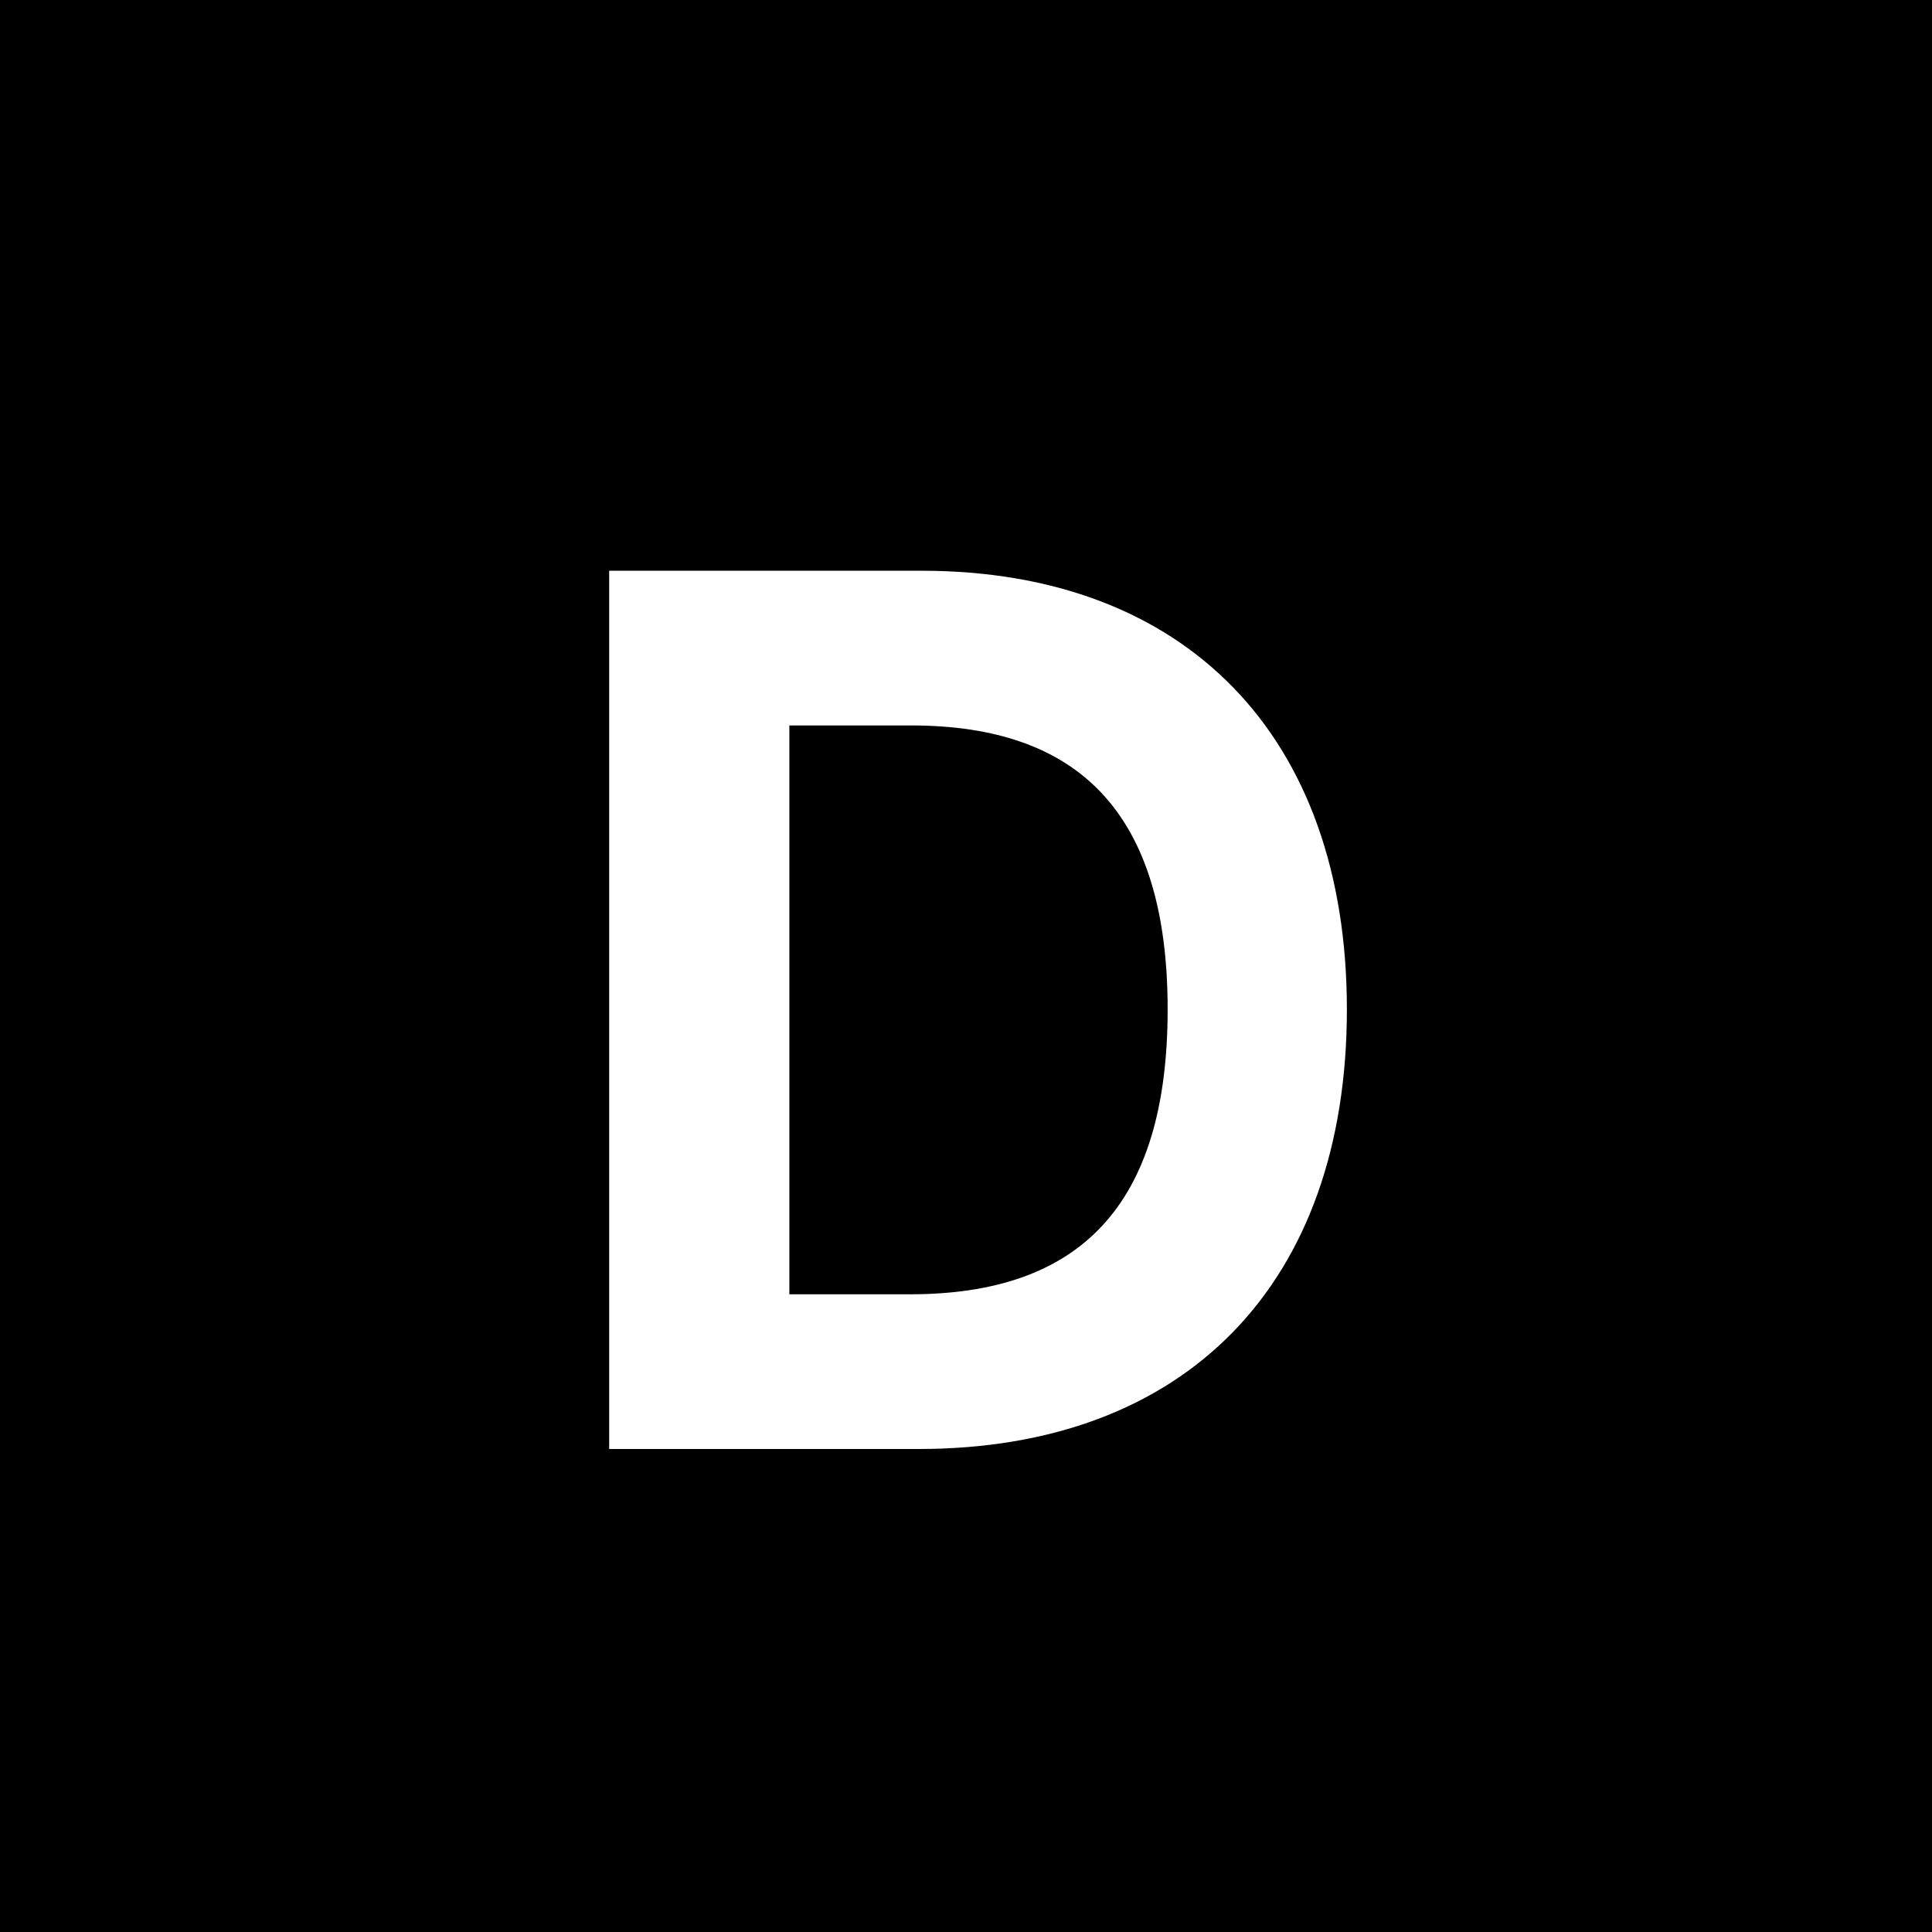
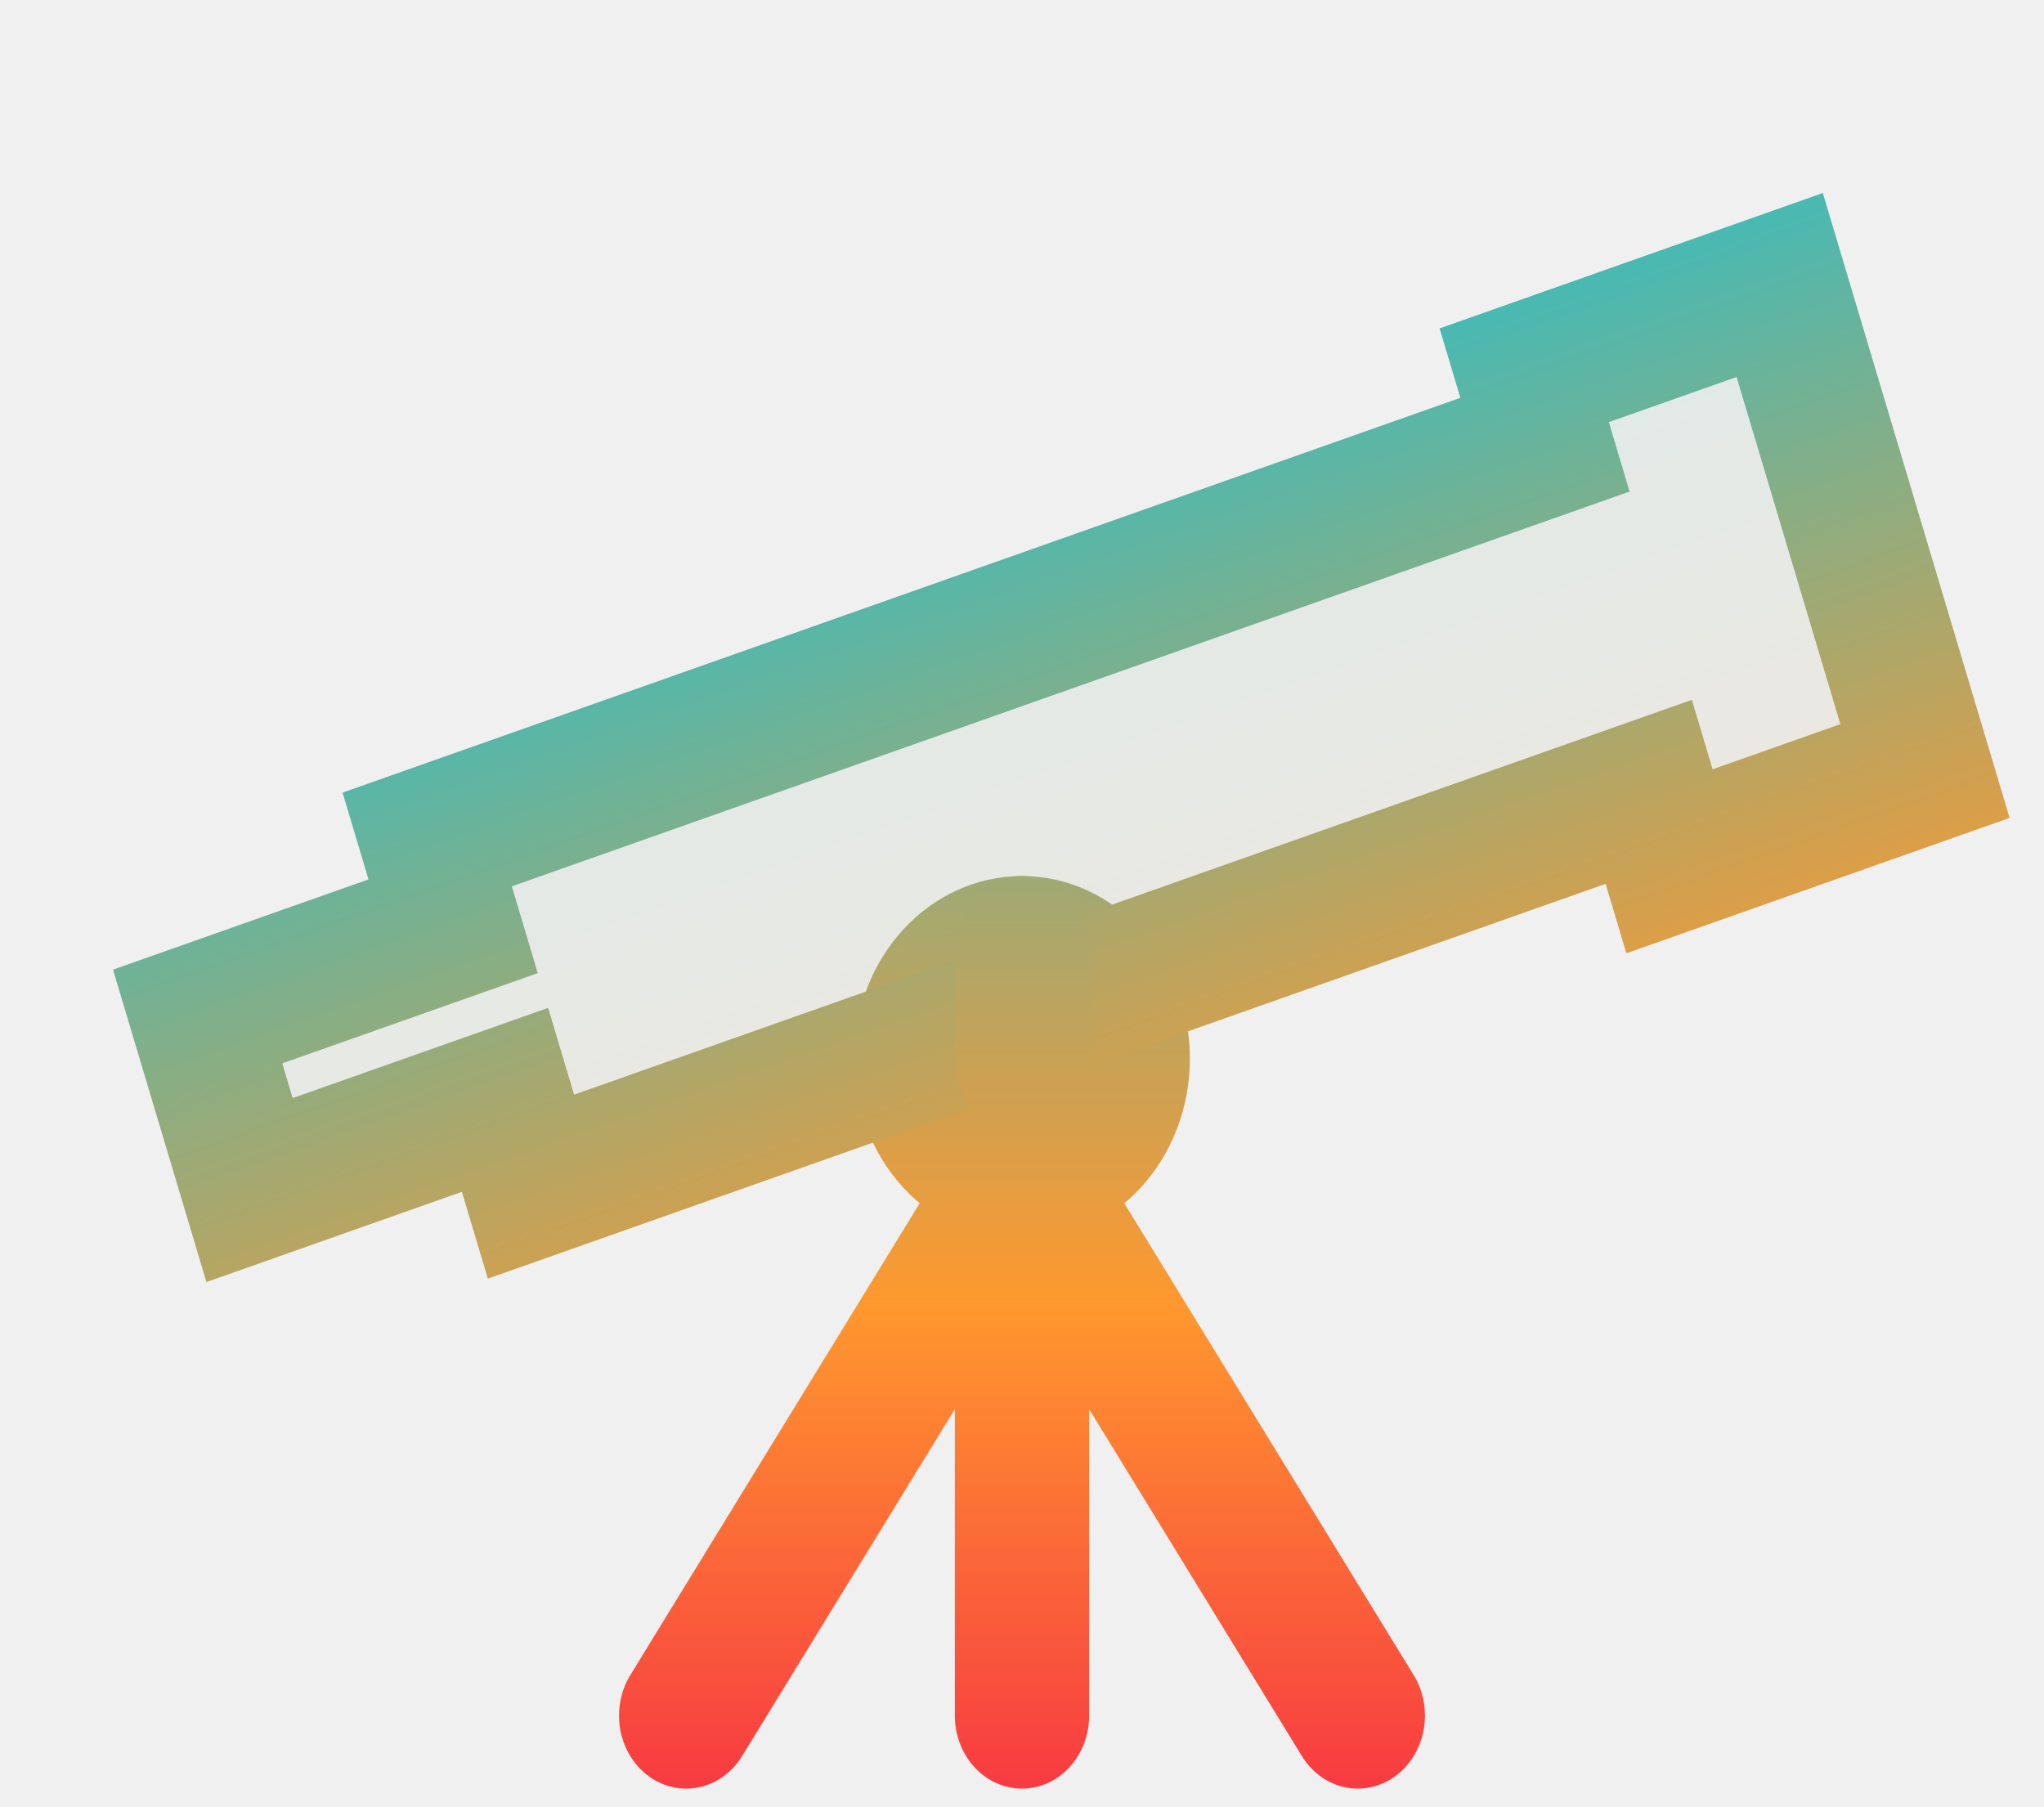
- <svg xmlns="http://www.w3.org/2000/svg" width="32" height="32" viewBox="0 0 32 32" fill="none">
-   <rect width="32" height="32" fill="#000000" />
-   <text x="16" y="24" text-anchor="middle" fill="#FFFFFF" font-family="system-ui, -apple-system, sans-serif" font-size="20" font-weight="bold">D</text>
+ <svg xmlns="http://www.w3.org/2000/svg" width="112" height="99" viewBox="0 0 112 99" fill="none">
+   <defs>
+     <linearGradient id="g" x1="56" y1="0" x2="56" y2="99" gradientUnits="userSpaceOnUse">
+       <stop offset=".001" stop-color="#36619D" />
+       <stop offset=".21" stop-color="#2FBEC5" />
+       <stop offset=".723" stop-color="#FF982E" />
+       <stop offset=".988" stop-color="#F73B41" />
+     </linearGradient>
+   </defs>
+   <g transform="translate(56 0) scale(0.92 1) translate(-56 0)">
+     <g stroke="url(#g)" stroke-width="8" stroke-linecap="round" stroke-linejoin="round" fill="none">
+       <path d="M56 64 L36 94" />
+       <path d="M56 64 L56 94" />
+       <path d="M56 64 L76 94" />
+       <path d="M56 58 L56 64" />
+       <circle cx="56" cy="58" r="6" />
+     </g>
+     <g transform="rotate(-18 56 45)">
+       <path d="M6 40            H22 V35            H92 V31            H108 V59            H92 V55            H22 V50            H6 Z" fill="url(#g)" opacity="0.10" />
+       <path d="M6 40            H22 V35            H92 V31            H108 V59            H92 V55            H22 V50            H6 Z" stroke="url(#g)" stroke-width="8" stroke-linecap="butt" stroke-linejoin="miter" stroke-miterlimit="10" fill="none" />
+     </g>
+     <path d="M56 52 L56 58" stroke="url(#g)" stroke-width="8" stroke-linecap="round" />
+   </g>
</svg>
